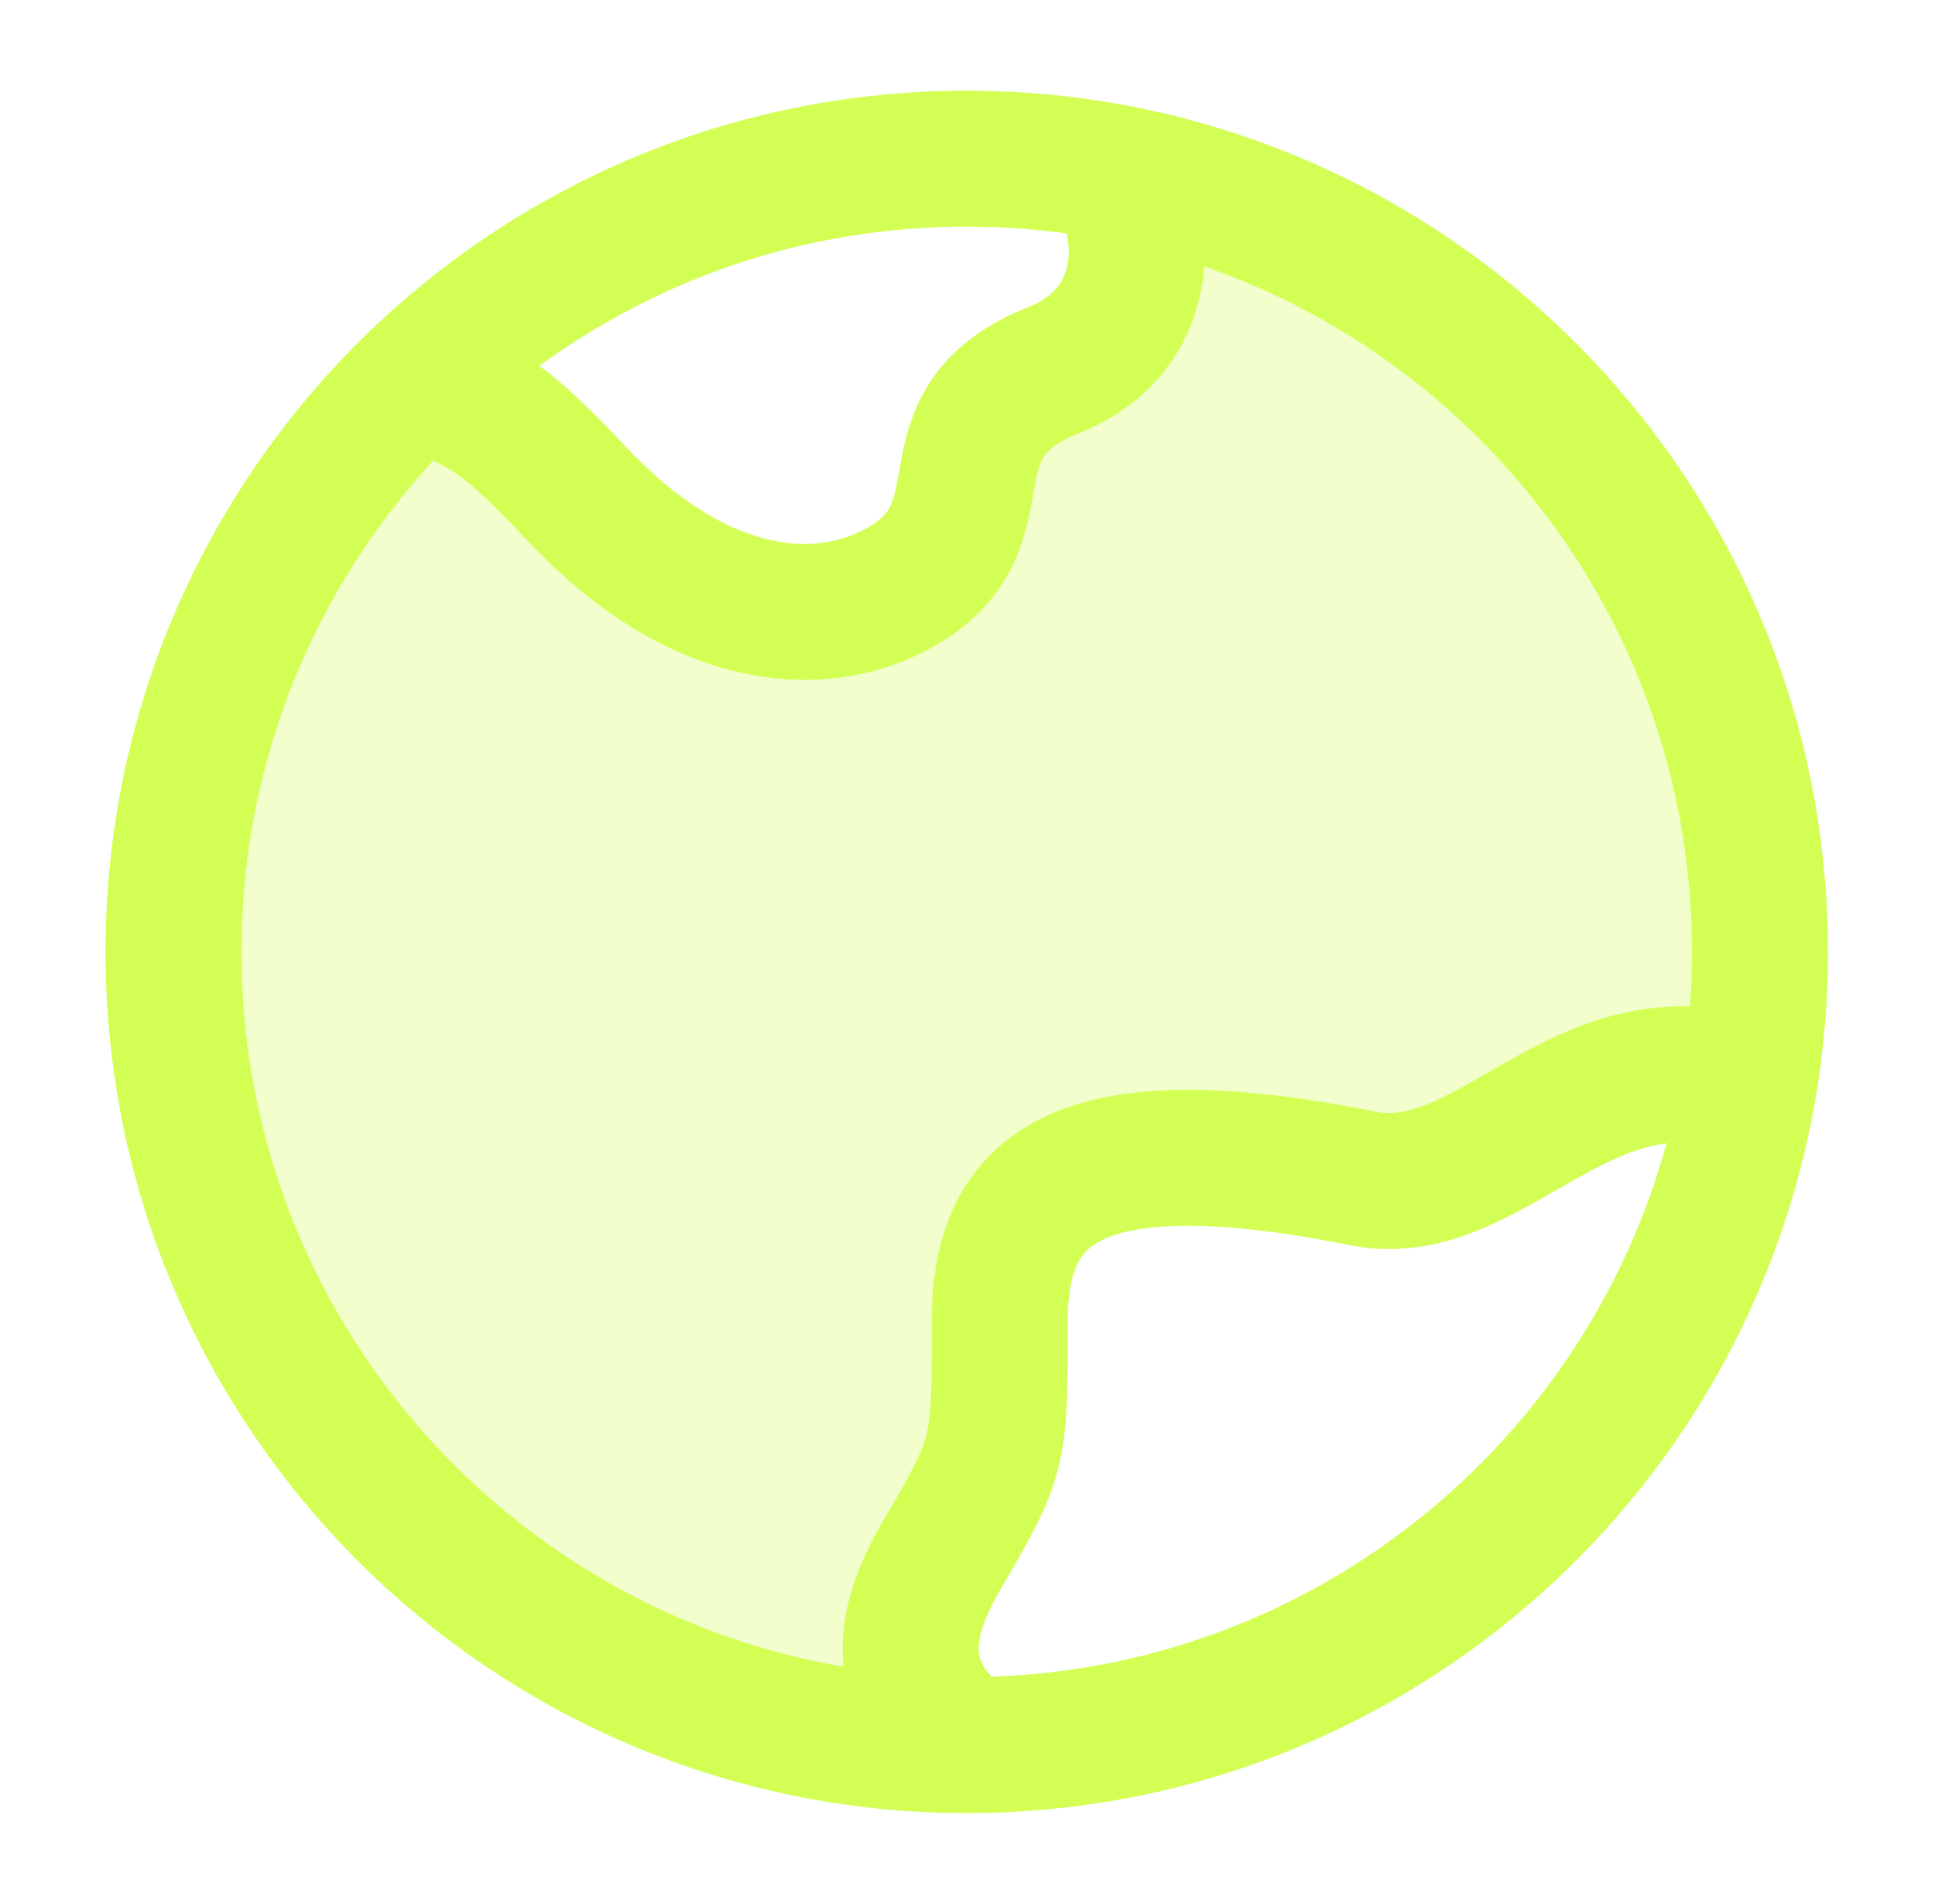
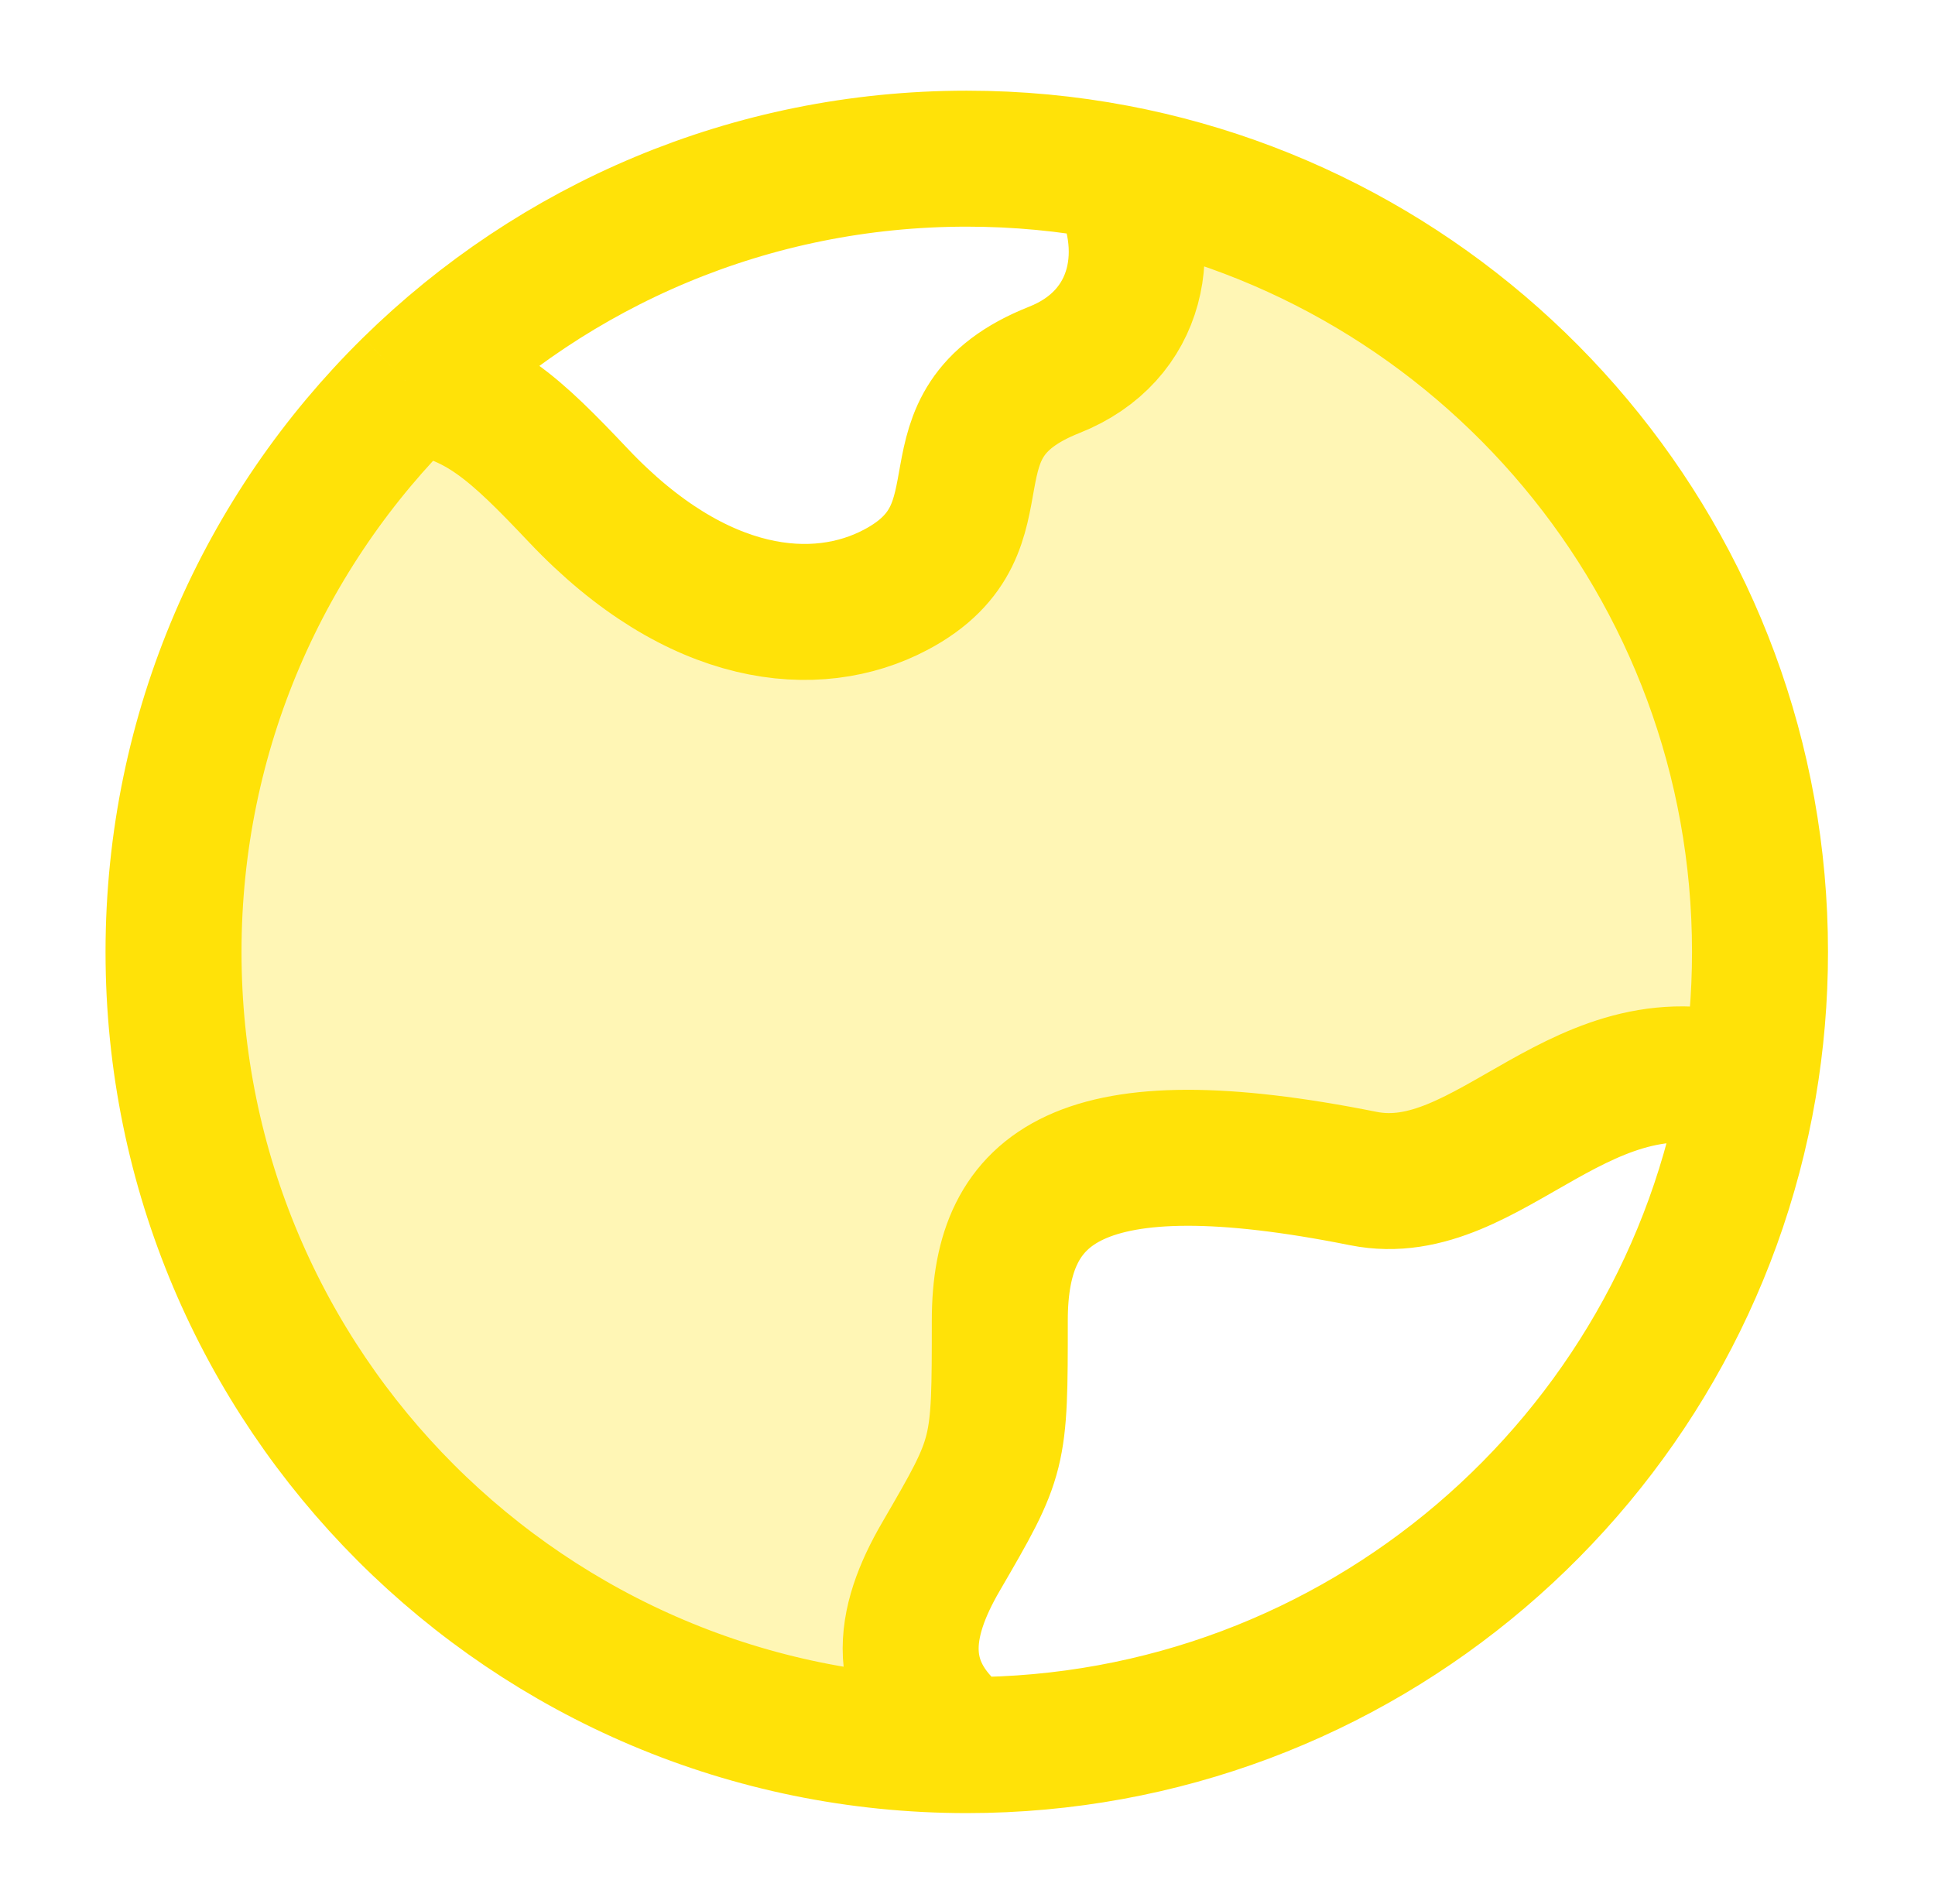
<svg xmlns="http://www.w3.org/2000/svg" width="62" height="61" viewBox="0 0 62 61" fill="none">
-   <path opacity="0.3" d="M30.977 55.918C16.939 55.918 5.56 44.538 5.56 30.501C5.56 23.403 8.469 16.985 13.16 12.374C15.319 12.602 16.527 13.758 18.535 15.879C22.346 19.906 26.157 20.242 28.698 18.9C32.509 16.887 29.306 13.625 33.779 11.853C36.521 10.766 37.044 7.921 35.746 5.531C47.503 7.763 56.393 18.094 56.393 30.501C56.393 31.968 56.269 33.406 56.03 34.804C50.736 32.943 47.764 38.579 43.685 37.763C34.607 35.947 32.035 37.977 32.035 42.306C32.035 46.634 32.035 46.634 30.148 49.881C28.919 51.992 28.529 54.104 30.977 55.918Z" fill="#D3FF55" />
-   <path d="M30.977 55.917C16.939 55.917 5.56 44.538 5.56 30.501C5.56 23.403 8.469 16.985 13.16 12.373M30.977 55.917C28.529 54.103 28.919 51.992 30.148 49.88C32.035 46.634 32.035 46.634 32.035 42.305C32.035 37.977 34.607 35.947 43.685 37.763C47.764 38.578 50.736 32.943 56.03 34.804M30.977 55.917C43.547 55.917 53.986 46.792 56.03 34.804M56.03 34.804C56.269 33.405 56.393 31.967 56.393 30.501C56.393 18.094 47.503 7.763 35.746 5.531M35.746 5.531C37.044 7.92 36.521 10.766 33.779 11.852C29.306 13.625 32.509 16.886 28.698 18.899C26.157 20.242 22.346 19.906 18.535 15.879C16.527 13.758 15.319 12.601 13.16 12.373M35.746 5.531C34.201 5.237 32.607 5.084 30.977 5.084C24.037 5.084 17.747 7.865 13.16 12.373" stroke="#D3FF55" stroke-width="4.357" stroke-linejoin="round" />
+   <path opacity="0.3" d="M30.977 55.918C16.939 55.918 5.56 44.538 5.56 30.501C5.56 23.403 8.469 16.985 13.16 12.374C15.319 12.602 16.527 13.758 18.535 15.879C22.346 19.906 26.157 20.242 28.698 18.9C32.509 16.887 29.306 13.625 33.779 11.853C36.521 10.766 37.044 7.921 35.746 5.531C47.503 7.763 56.393 18.094 56.393 30.501C56.393 31.968 56.269 33.406 56.03 34.804C50.736 32.943 47.764 38.579 43.685 37.763C34.607 35.947 32.035 37.977 32.035 42.306C32.035 46.634 32.035 46.634 30.148 49.881C28.919 51.992 28.529 54.104 30.977 55.918Z" fill="#FFE208" />
+   <path d="M30.977 55.917C16.939 55.917 5.56 44.538 5.56 30.501C5.56 23.403 8.469 16.985 13.16 12.373M30.977 55.917C28.529 54.103 28.919 51.992 30.148 49.88C32.035 46.634 32.035 46.634 32.035 42.305C32.035 37.977 34.607 35.947 43.685 37.763C47.764 38.578 50.736 32.943 56.03 34.804M30.977 55.917C43.547 55.917 53.986 46.792 56.03 34.804M56.03 34.804C56.269 33.405 56.393 31.967 56.393 30.501C56.393 18.094 47.503 7.763 35.746 5.531M35.746 5.531C37.044 7.92 36.521 10.766 33.779 11.852C29.306 13.625 32.509 16.886 28.698 18.899C26.157 20.242 22.346 19.906 18.535 15.879C16.527 13.758 15.319 12.601 13.16 12.373M35.746 5.531C34.201 5.237 32.607 5.084 30.977 5.084C24.037 5.084 17.747 7.865 13.16 12.373" stroke="#FFE208" stroke-width="4.357" stroke-linejoin="round" />
</svg>
